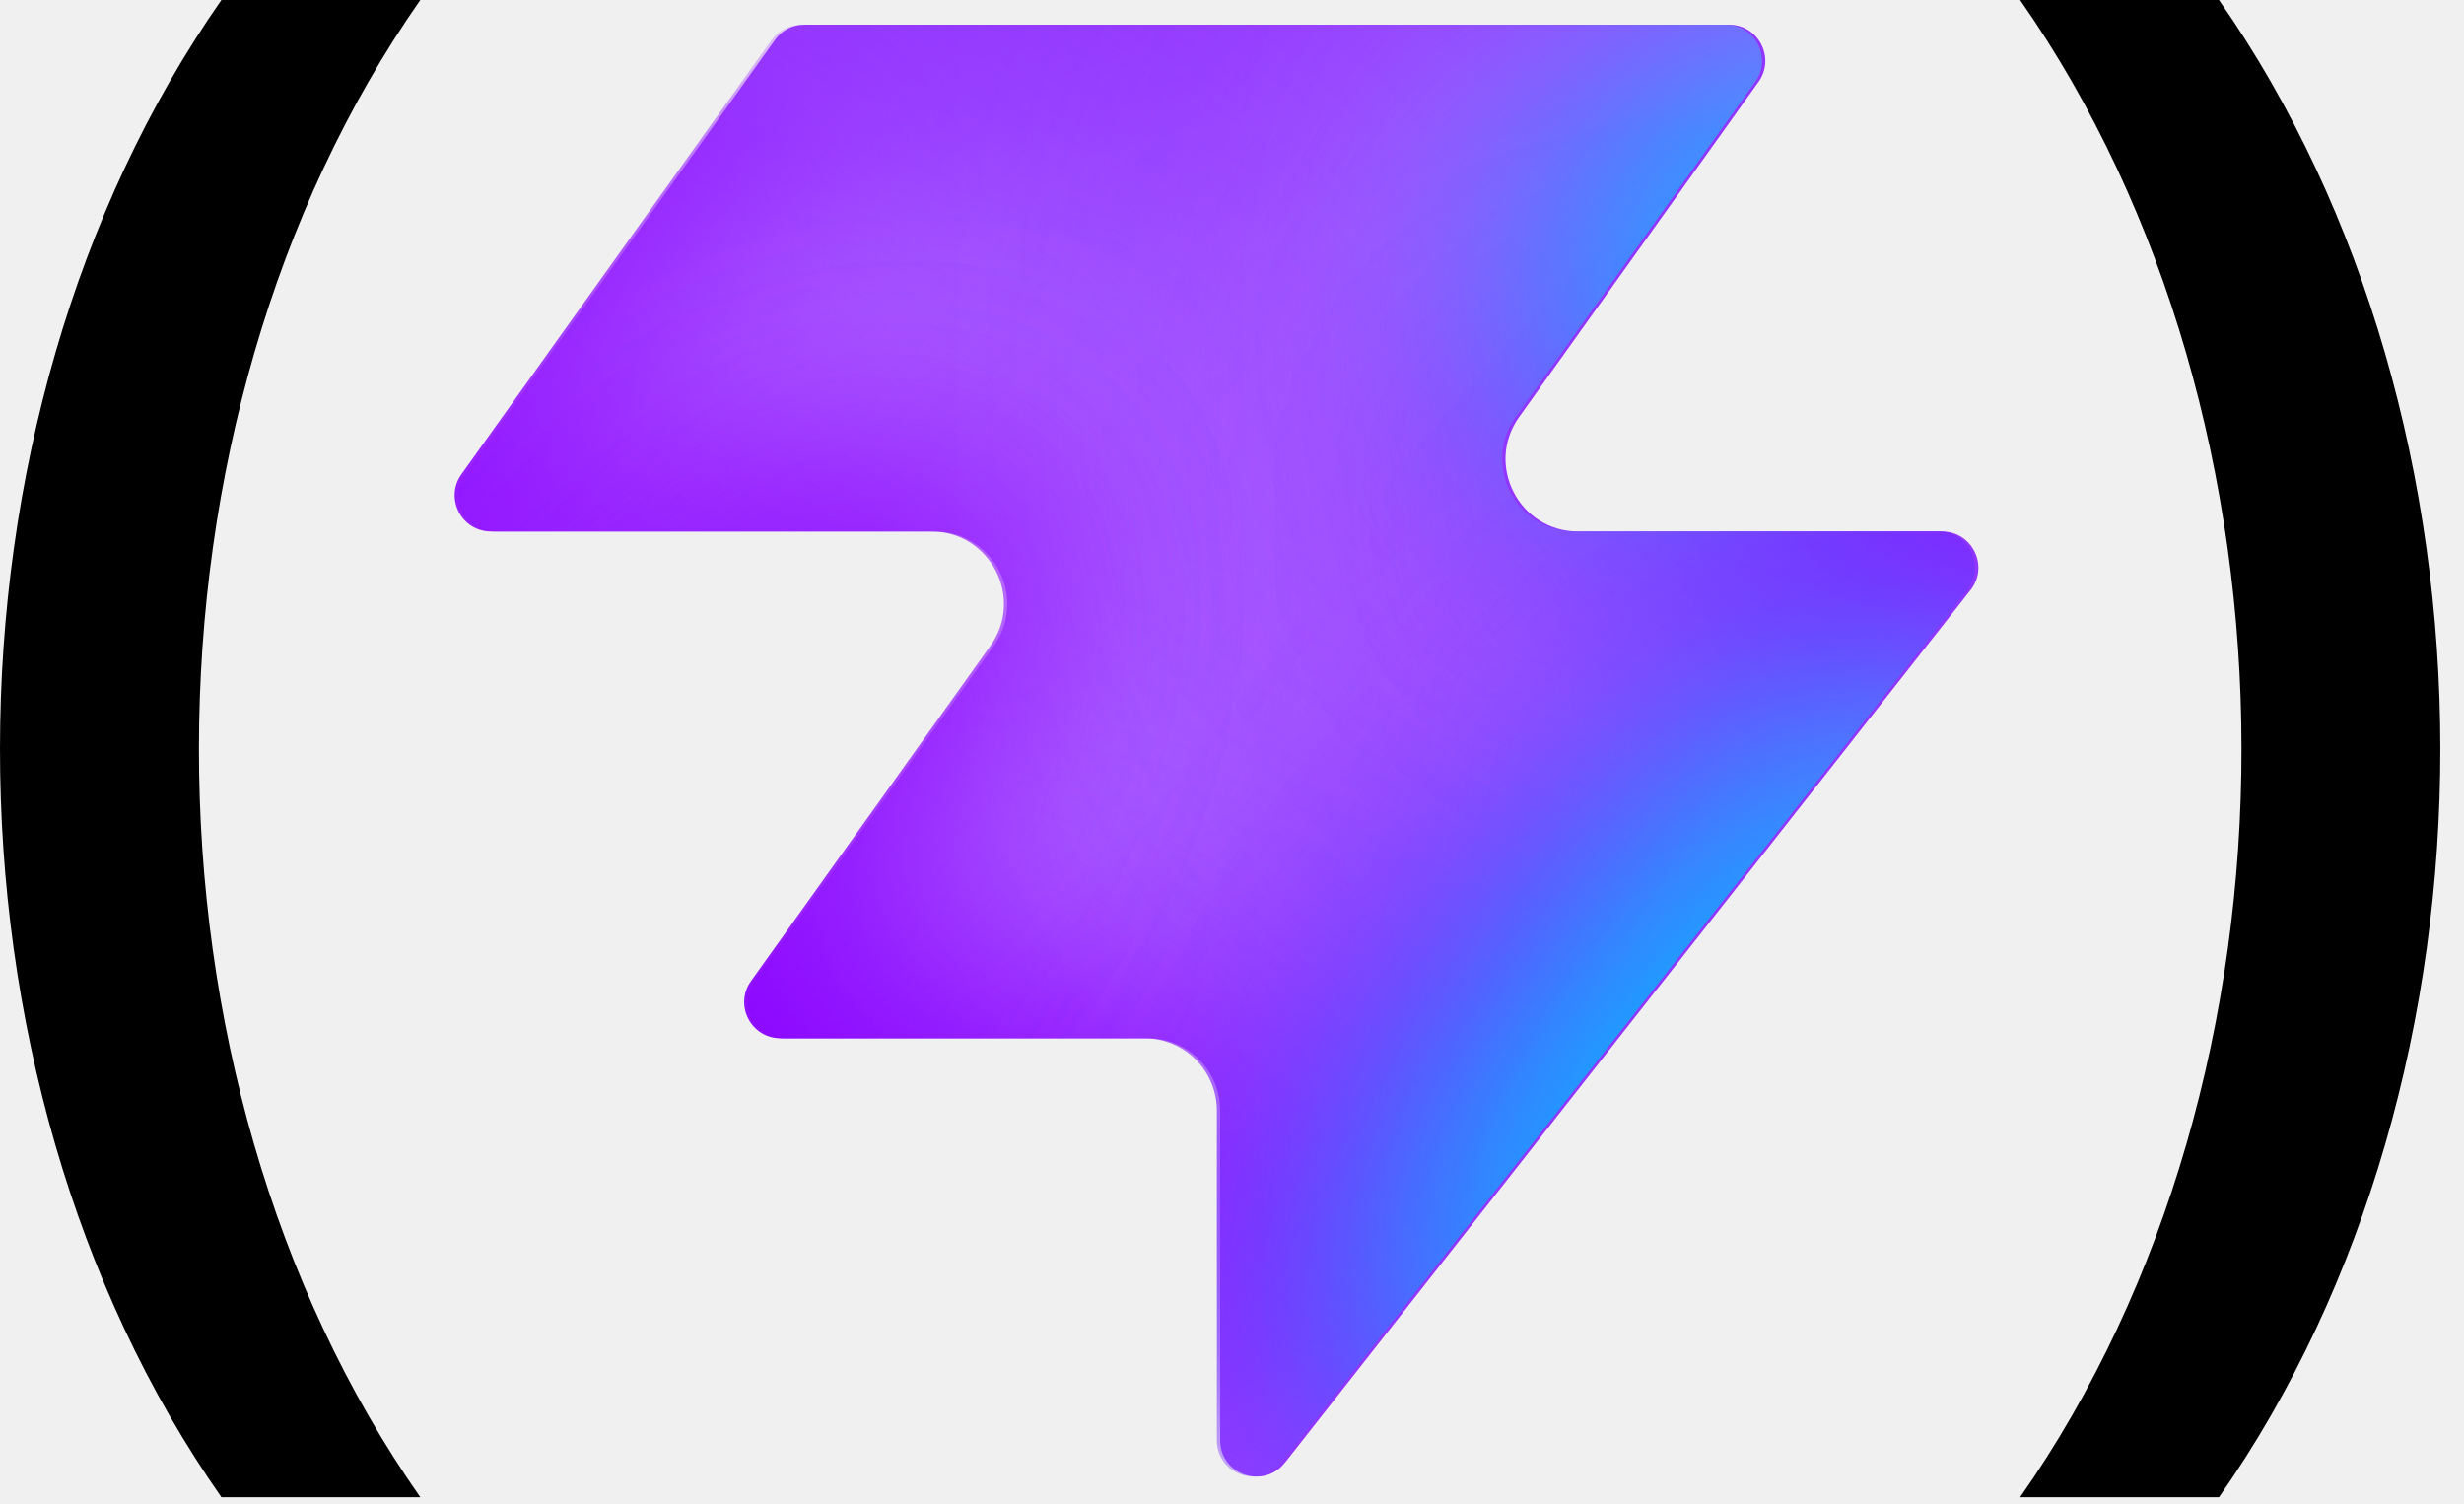
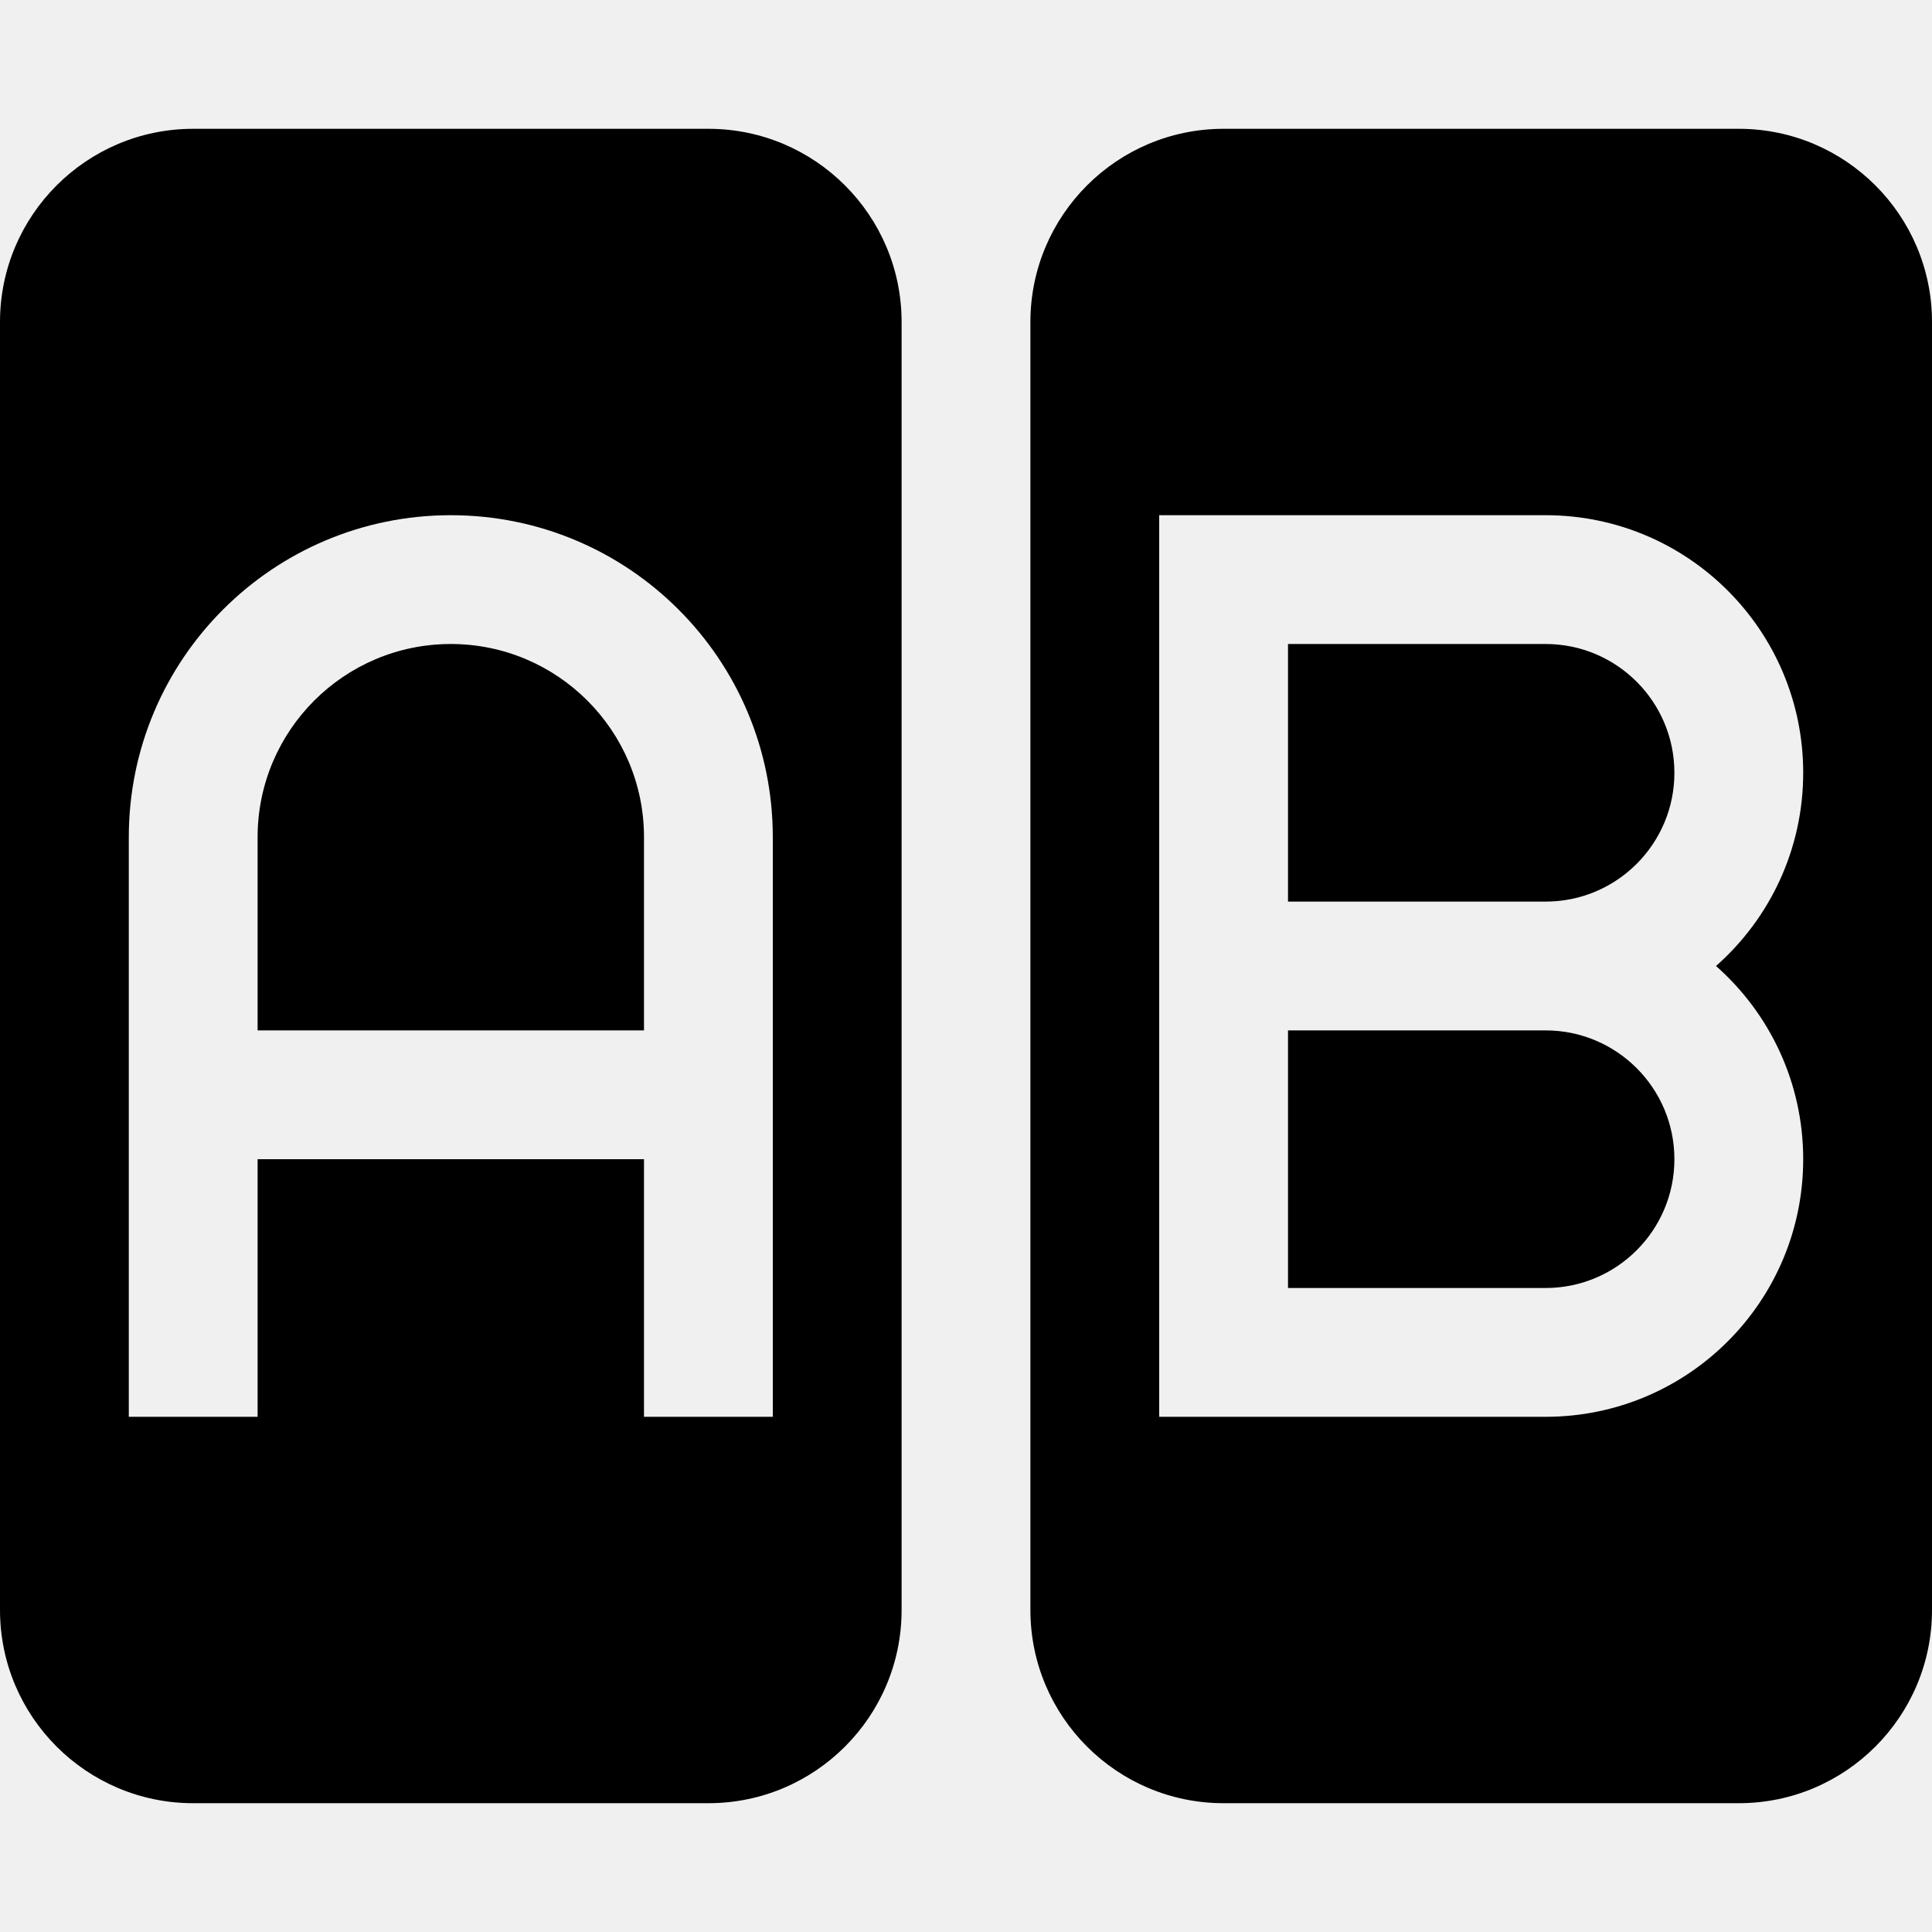
- <svg xmlns="http://www.w3.org/2000/svg" width="77" height="47" fill="none" aria-labelledby="vite-logo-title" viewBox="0 0 77 47">
-   <style>.parenthesis{fill:#000}@media (prefers-color-scheme:dark){.parenthesis{fill:#fff}}</style>
-   <path fill="#9135ff" d="M40.151 45.71c-.663.844-2.02.374-2.02-.699V34.708a2.26 2.26 0 0 0-2.262-2.262H24.493c-.92 0-1.457-1.04-.92-1.788l7.479-10.471c1.07-1.498 0-3.578-1.842-3.578H15.443c-.92 0-1.456-1.04-.92-1.788l9.696-13.576c.213-.297.556-.474.92-.474h28.894c.92 0 1.456 1.04.92 1.788l-7.48 10.472c-1.07 1.497 0 3.578 1.842 3.578h11.376c.944 0 1.474 1.087.89 1.83L40.153 45.712z" />
-   <mask id="a" width="48" height="47" x="14" y="0" maskUnits="userSpaceOnUse" style="mask-type:alpha">
-     <path fill="#000" d="M40.047 45.71c-.663.843-2.02.374-2.02-.699V34.708a2.26 2.26 0 0 0-2.262-2.262H24.389c-.92 0-1.457-1.04-.92-1.788l7.479-10.472c1.07-1.497 0-3.578-1.842-3.578H15.34c-.92 0-1.456-1.04-.92-1.788l9.696-13.575c.213-.297.556-.474.92-.474H53.93c.92 0 1.456 1.04.92 1.788L47.37 13.03c-1.07 1.498 0 3.578 1.842 3.578h11.376c.944 0 1.474 1.088.89 1.831L40.049 45.712z" />
-   </mask>
-   <g mask="url(#a)">
-     <g filter="url(#b)">
-       <ellipse cx="5.508" cy="14.704" fill="#eee6ff" rx="5.508" ry="14.704" transform="rotate(269.814 20.96 11.29)scale(-1 1)" />
-     </g>
-     <g filter="url(#c)">
-       <ellipse cx="10.399" cy="29.851" fill="#eee6ff" rx="10.399" ry="29.851" transform="rotate(89.814 -16.902 -8.275)scale(1 -1)" />
-     </g>
-     <g filter="url(#d)">
-       <ellipse cx="5.508" cy="30.487" fill="#8900ff" rx="5.508" ry="30.487" transform="rotate(89.814 -19.197 -7.127)scale(1 -1)" />
-     </g>
-     <g filter="url(#e)">
-       <ellipse cx="5.508" cy="30.599" fill="#8900ff" rx="5.508" ry="30.599" transform="rotate(89.814 -25.928 4.177)scale(1 -1)" />
-     </g>
-     <g filter="url(#f)">
-       <ellipse cx="5.508" cy="30.599" fill="#8900ff" rx="5.508" ry="30.599" transform="rotate(89.814 -25.738 5.52)scale(1 -1)" />
-     </g>
-     <g filter="url(#g)">
-       <ellipse cx="14.072" cy="22.078" fill="#eee6ff" rx="14.072" ry="22.078" transform="rotate(93.35 31.245 55.578)scale(-1 1)" />
-     </g>
-     <g filter="url(#h)">
-       <ellipse cx="3.47" cy="21.501" fill="#8900ff" rx="3.47" ry="21.501" transform="rotate(89.009 35.419 55.202)scale(-1 1)" />
-     </g>
-     <g filter="url(#i)">
-       <ellipse cx="3.47" cy="21.501" fill="#8900ff" rx="3.47" ry="21.501" transform="rotate(89.009 35.419 55.202)scale(-1 1)" />
-     </g>
-     <g filter="url(#j)">
-       <ellipse cx="14.592" cy="9.743" fill="#8900ff" rx="4.407" ry="29.108" transform="rotate(39.51 14.592 9.743)" />
-     </g>
-     <g filter="url(#k)">
-       <ellipse cx="61.728" cy="-5.321" fill="#8900ff" rx="4.407" ry="29.108" transform="rotate(37.892 61.728 -5.32)" />
-     </g>
-     <g filter="url(#l)">
-       <ellipse cx="55.618" cy="7.104" fill="#00c2ff" rx="5.971" ry="9.665" transform="rotate(37.892 55.618 7.104)" />
-     </g>
-     <g filter="url(#m)">
-       <ellipse cx="12.326" cy="39.103" fill="#8900ff" rx="4.407" ry="29.108" transform="rotate(37.892 12.326 39.103)" />
-     </g>
-     <g filter="url(#n)">
-       <ellipse cx="12.326" cy="39.103" fill="#8900ff" rx="4.407" ry="29.108" transform="rotate(37.892 12.326 39.103)" />
-     </g>
-     <g filter="url(#o)">
-       <ellipse cx="49.857" cy="30.678" fill="#8900ff" rx="4.407" ry="29.108" transform="rotate(37.892 49.857 30.678)" />
-     </g>
-     <g filter="url(#p)">
-       <ellipse cx="52.623" cy="33.171" fill="#00c2ff" rx="5.971" ry="15.297" transform="rotate(37.892 52.623 33.17)" />
-     </g>
-   </g>
-   <path d="M6.919 0c-9.198 13.166-9.252 33.575 0 46.789h6.215c-9.25-13.214-9.196-33.623 0-46.789zm62.424 0h-6.215c9.198 13.166 9.252 33.575 0 46.789h6.215c9.25-13.214 9.196-33.623 0-46.789" class="parenthesis" />
-   <defs>
-     <filter id="b" width="60.045" height="41.654" x="-5.564" y="16.92" color-interpolation-filters="sRGB" filterUnits="userSpaceOnUse">
-       <feFlood flood-opacity="0" result="BackgroundImageFix" />
-       <feBlend in="SourceGraphic" in2="BackgroundImageFix" result="shape" />
-       <feGaussianBlur result="effect1_foregroundBlur_2002_17286" stdDeviation="7.659" />
-     </filter>
-     <filter id="c" width="90.34" height="51.437" x="-40.407" y="-6.762" color-interpolation-filters="sRGB" filterUnits="userSpaceOnUse">
-       <feFlood flood-opacity="0" result="BackgroundImageFix" />
-       <feBlend in="SourceGraphic" in2="BackgroundImageFix" result="shape" />
-       <feGaussianBlur result="effect1_foregroundBlur_2002_17286" stdDeviation="7.659" />
-     </filter>
-     <filter id="d" width="79.355" height="29.4" x="-35.435" y="2.801" color-interpolation-filters="sRGB" filterUnits="userSpaceOnUse">
-       <feFlood flood-opacity="0" result="BackgroundImageFix" />
-       <feBlend in="SourceGraphic" in2="BackgroundImageFix" result="shape" />
-       <feGaussianBlur result="effect1_foregroundBlur_2002_17286" stdDeviation="4.596" />
-     </filter>
-     <filter id="e" width="79.579" height="29.4" x="-30.84" y="20.8" color-interpolation-filters="sRGB" filterUnits="userSpaceOnUse">
-       <feFlood flood-opacity="0" result="BackgroundImageFix" />
-       <feBlend in="SourceGraphic" in2="BackgroundImageFix" result="shape" />
-       <feGaussianBlur result="effect1_foregroundBlur_2002_17286" stdDeviation="4.596" />
-     </filter>
-     <filter id="f" width="79.579" height="29.4" x="-29.307" y="21.949" color-interpolation-filters="sRGB" filterUnits="userSpaceOnUse">
-       <feFlood flood-opacity="0" result="BackgroundImageFix" />
-       <feBlend in="SourceGraphic" in2="BackgroundImageFix" result="shape" />
-       <feGaussianBlur result="effect1_foregroundBlur_2002_17286" stdDeviation="4.596" />
-     </filter>
-     <filter id="g" width="74.749" height="58.852" x="29.961" y="-17.13" color-interpolation-filters="sRGB" filterUnits="userSpaceOnUse">
-       <feFlood flood-opacity="0" result="BackgroundImageFix" />
-       <feBlend in="SourceGraphic" in2="BackgroundImageFix" result="shape" />
-       <feGaussianBlur result="effect1_foregroundBlur_2002_17286" stdDeviation="7.659" />
-     </filter>
-     <filter id="h" width="61.377" height="25.362" x="37.754" y="3.055" color-interpolation-filters="sRGB" filterUnits="userSpaceOnUse">
-       <feFlood flood-opacity="0" result="BackgroundImageFix" />
-       <feBlend in="SourceGraphic" in2="BackgroundImageFix" result="shape" />
-       <feGaussianBlur result="effect1_foregroundBlur_2002_17286" stdDeviation="4.596" />
-     </filter>
-     <filter id="i" width="61.377" height="25.362" x="37.754" y="3.055" color-interpolation-filters="sRGB" filterUnits="userSpaceOnUse">
-       <feFlood flood-opacity="0" result="BackgroundImageFix" />
-       <feBlend in="SourceGraphic" in2="BackgroundImageFix" result="shape" />
-       <feGaussianBlur result="effect1_foregroundBlur_2002_17286" stdDeviation="4.596" />
-     </filter>
-     <filter id="j" width="56.045" height="63.649" x="-13.43" y="-22.082" color-interpolation-filters="sRGB" filterUnits="userSpaceOnUse">
-       <feFlood flood-opacity="0" result="BackgroundImageFix" />
-       <feBlend in="SourceGraphic" in2="BackgroundImageFix" result="shape" />
-       <feGaussianBlur result="effect1_foregroundBlur_2002_17286" stdDeviation="4.596" />
-     </filter>
-     <filter id="k" width="54.814" height="64.646" x="34.321" y="-37.644" color-interpolation-filters="sRGB" filterUnits="userSpaceOnUse">
-       <feFlood flood-opacity="0" result="BackgroundImageFix" />
-       <feBlend in="SourceGraphic" in2="BackgroundImageFix" result="shape" />
-       <feGaussianBlur result="effect1_foregroundBlur_2002_17286" stdDeviation="4.596" />
-     </filter>
-     <filter id="l" width="33.541" height="35.313" x="38.847" y="-10.552" color-interpolation-filters="sRGB" filterUnits="userSpaceOnUse">
-       <feFlood flood-opacity="0" result="BackgroundImageFix" />
-       <feBlend in="SourceGraphic" in2="BackgroundImageFix" result="shape" />
-       <feGaussianBlur result="effect1_foregroundBlur_2002_17286" stdDeviation="4.596" />
-     </filter>
-     <filter id="m" width="54.814" height="64.646" x="-15.081" y="6.78" color-interpolation-filters="sRGB" filterUnits="userSpaceOnUse">
-       <feFlood flood-opacity="0" result="BackgroundImageFix" />
-       <feBlend in="SourceGraphic" in2="BackgroundImageFix" result="shape" />
-       <feGaussianBlur result="effect1_foregroundBlur_2002_17286" stdDeviation="4.596" />
-     </filter>
-     <filter id="n" width="54.814" height="64.646" x="-15.081" y="6.78" color-interpolation-filters="sRGB" filterUnits="userSpaceOnUse">
-       <feFlood flood-opacity="0" result="BackgroundImageFix" />
-       <feBlend in="SourceGraphic" in2="BackgroundImageFix" result="shape" />
-       <feGaussianBlur result="effect1_foregroundBlur_2002_17286" stdDeviation="4.596" />
-     </filter>
-     <filter id="o" width="54.814" height="64.646" x="22.45" y="-1.645" color-interpolation-filters="sRGB" filterUnits="userSpaceOnUse">
-       <feFlood flood-opacity="0" result="BackgroundImageFix" />
-       <feBlend in="SourceGraphic" in2="BackgroundImageFix" result="shape" />
-       <feGaussianBlur result="effect1_foregroundBlur_2002_17286" stdDeviation="4.596" />
-     </filter>
-     <filter id="p" width="39.409" height="43.623" x="32.919" y="11.36" color-interpolation-filters="sRGB" filterUnits="userSpaceOnUse">
-       <feFlood flood-opacity="0" result="BackgroundImageFix" />
-       <feBlend in="SourceGraphic" in2="BackgroundImageFix" result="shape" />
-       <feGaussianBlur result="effect1_foregroundBlur_2002_17286" stdDeviation="4.596" />
-     </filter>
-   </defs>
+ <svg xmlns="http://www.w3.org/2000/svg" width="800px" height="800px" viewBox="0 0 15 15" fill="none">
+   <path d="M3.5 5C2.672 5 2 5.672 2 6.5V8H5V6.5C5 5.672 4.328 5 3.5 5Z" fill="#000000" />
+   <path fill-rule="evenodd" clip-rule="evenodd" d="M0 2.5C0 1.672 0.672 1 1.5 1H5.5C6.328 1 7 1.672 7 2.5V12.5C7 13.328 6.328 14 5.5 14H1.5C0.672 14 0 13.328 0 12.5V2.5ZM2 11V9H5V11H6V6.5C6 5.119 4.881 4 3.5 4C2.119 4 1 5.119 1 6.5V11H2Z" fill="#000000" />
+   <path d="M12 7H10V5H12C12.552 5 13 5.448 13 6C13 6.552 12.552 7 12 7Z" fill="#000000" />
+   <path d="M12 10H10V8H12C12.552 8 13 8.448 13 9C13 9.552 12.552 10 12 10Z" fill="#000000" />
+   <path fill-rule="evenodd" clip-rule="evenodd" d="M8 2.5C8 1.672 8.672 1 9.5 1H13.5C14.328 1 15 1.672 15 2.5V12.5C15 13.328 14.328 14 13.5 14H9.5C8.672 14 8 13.328 8 12.5V2.5ZM12 4H9V11H12C13.105 11 14 10.105 14 9C14 8.403 13.738 7.866 13.323 7.5C13.738 7.134 14 6.597 14 6C14 4.895 13.105 4 12 4Z" fill="#000000" />
</svg>
